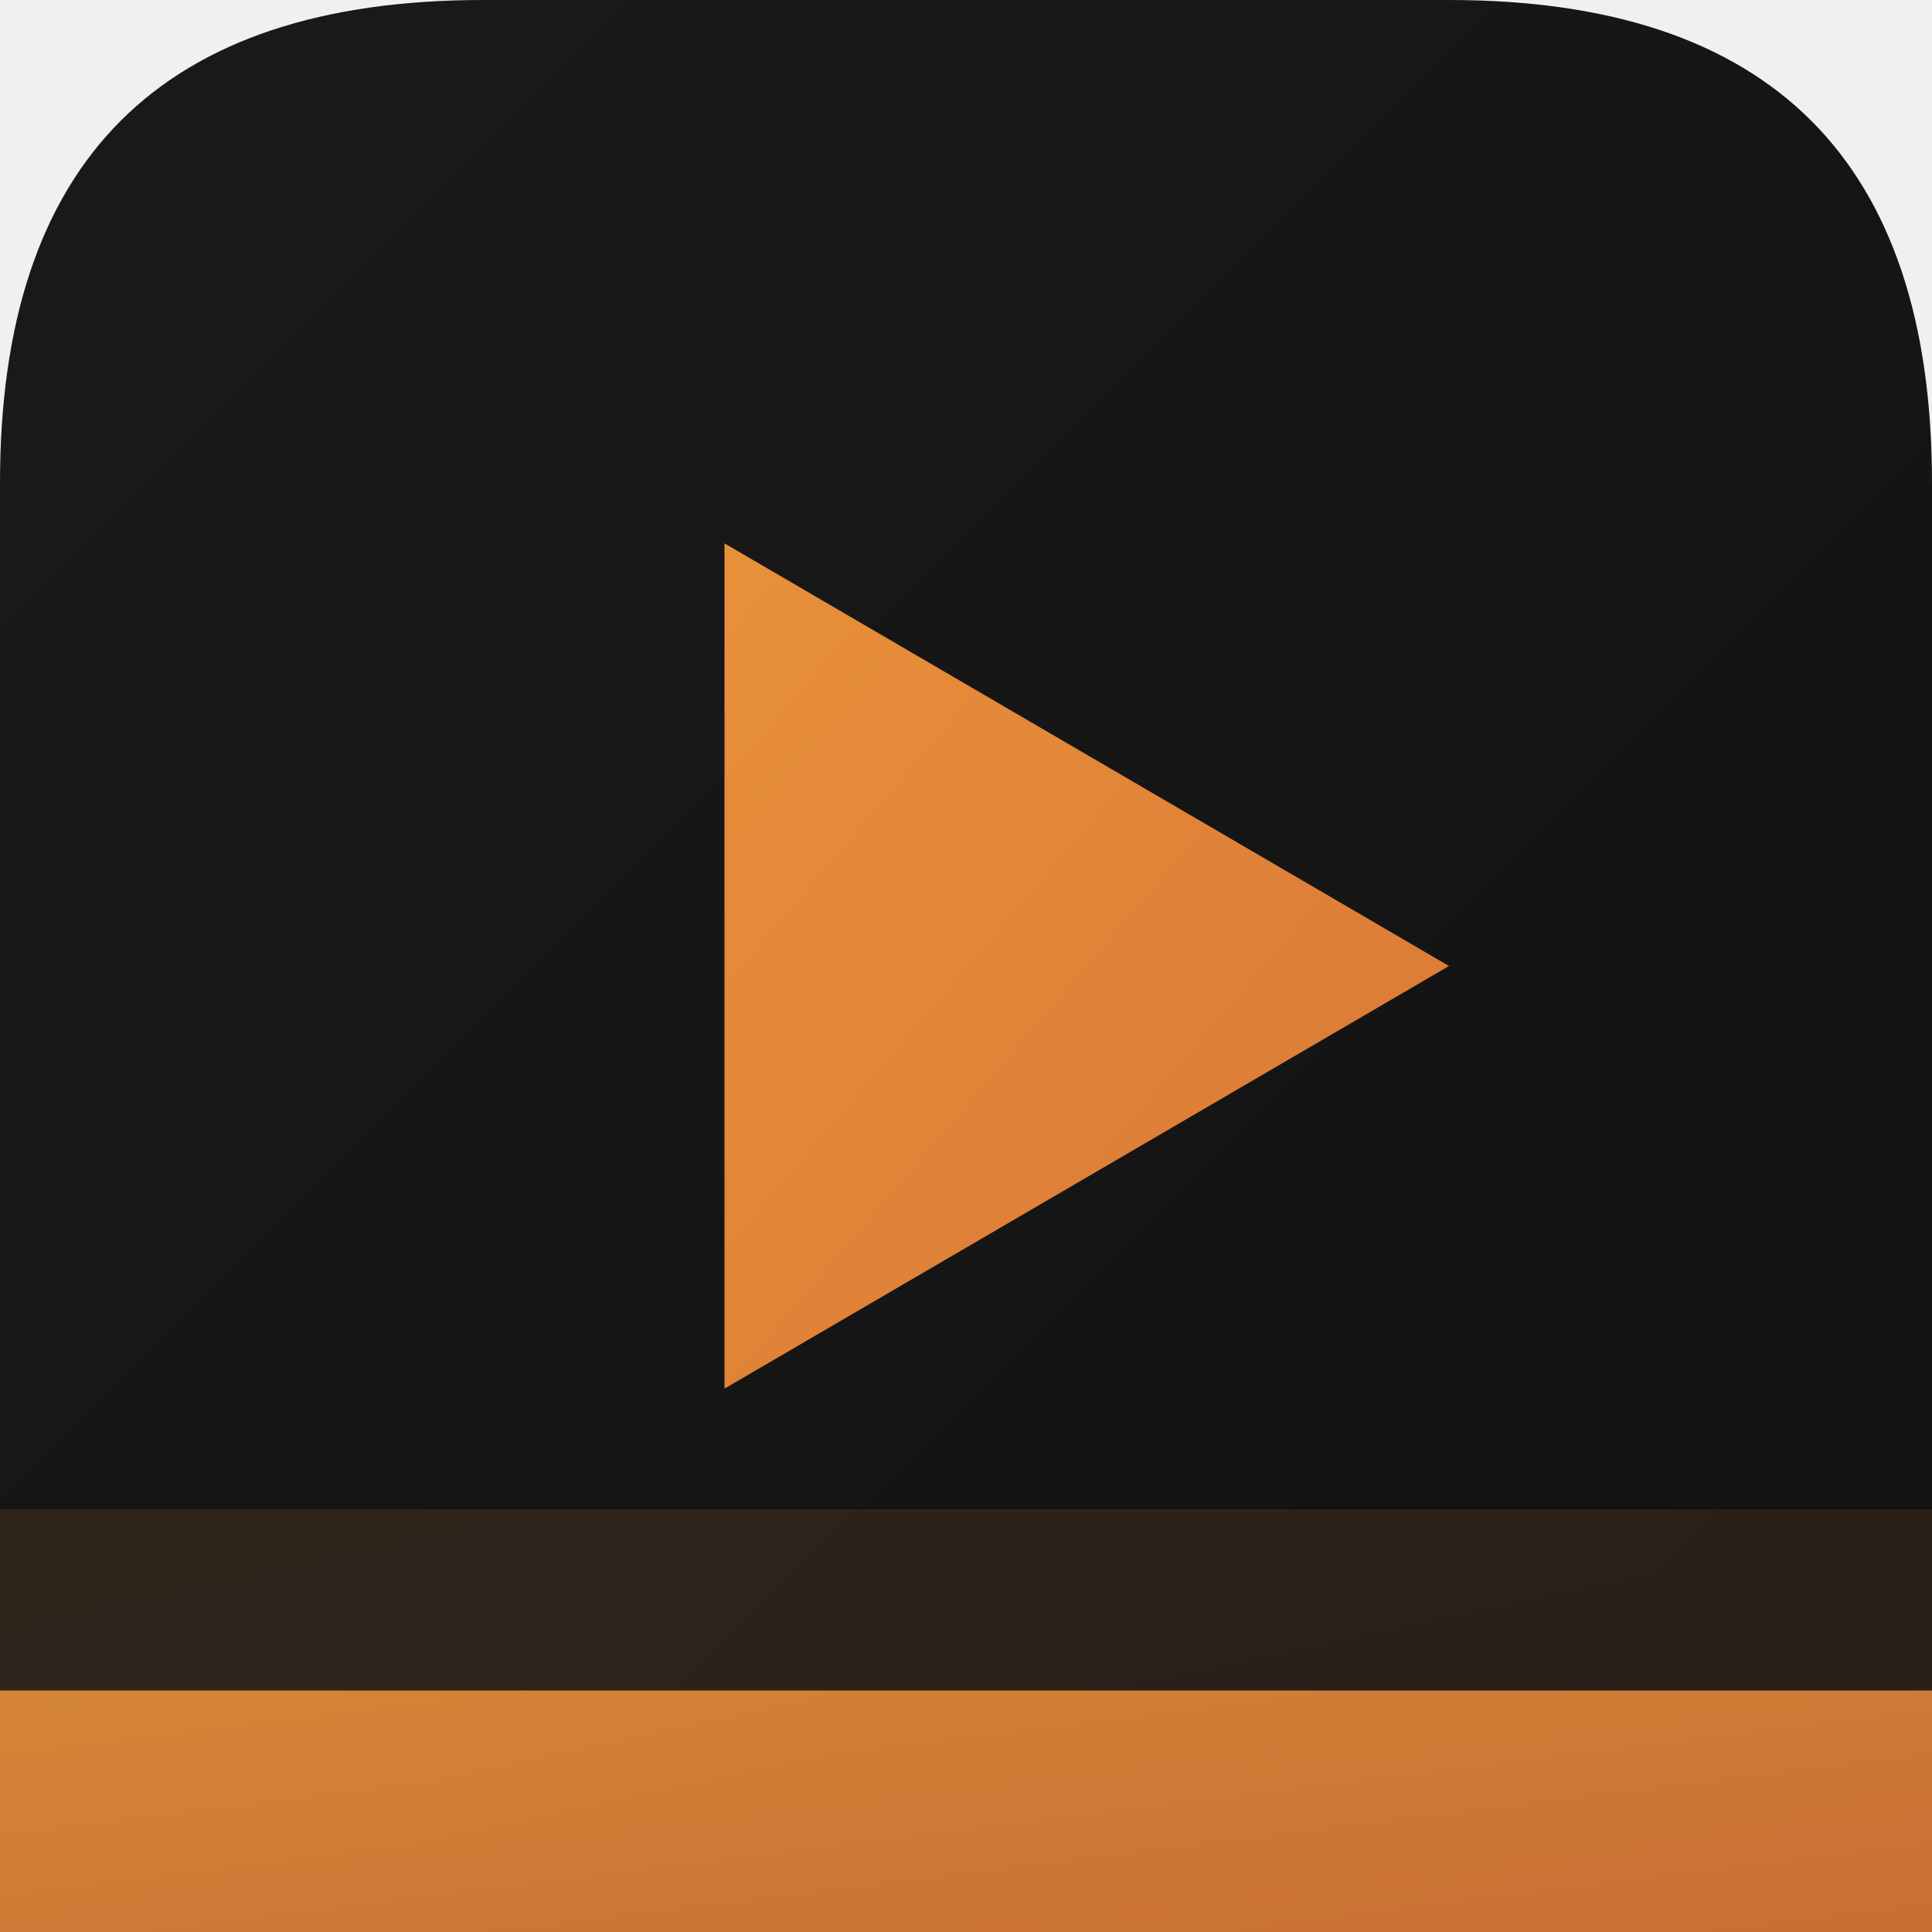
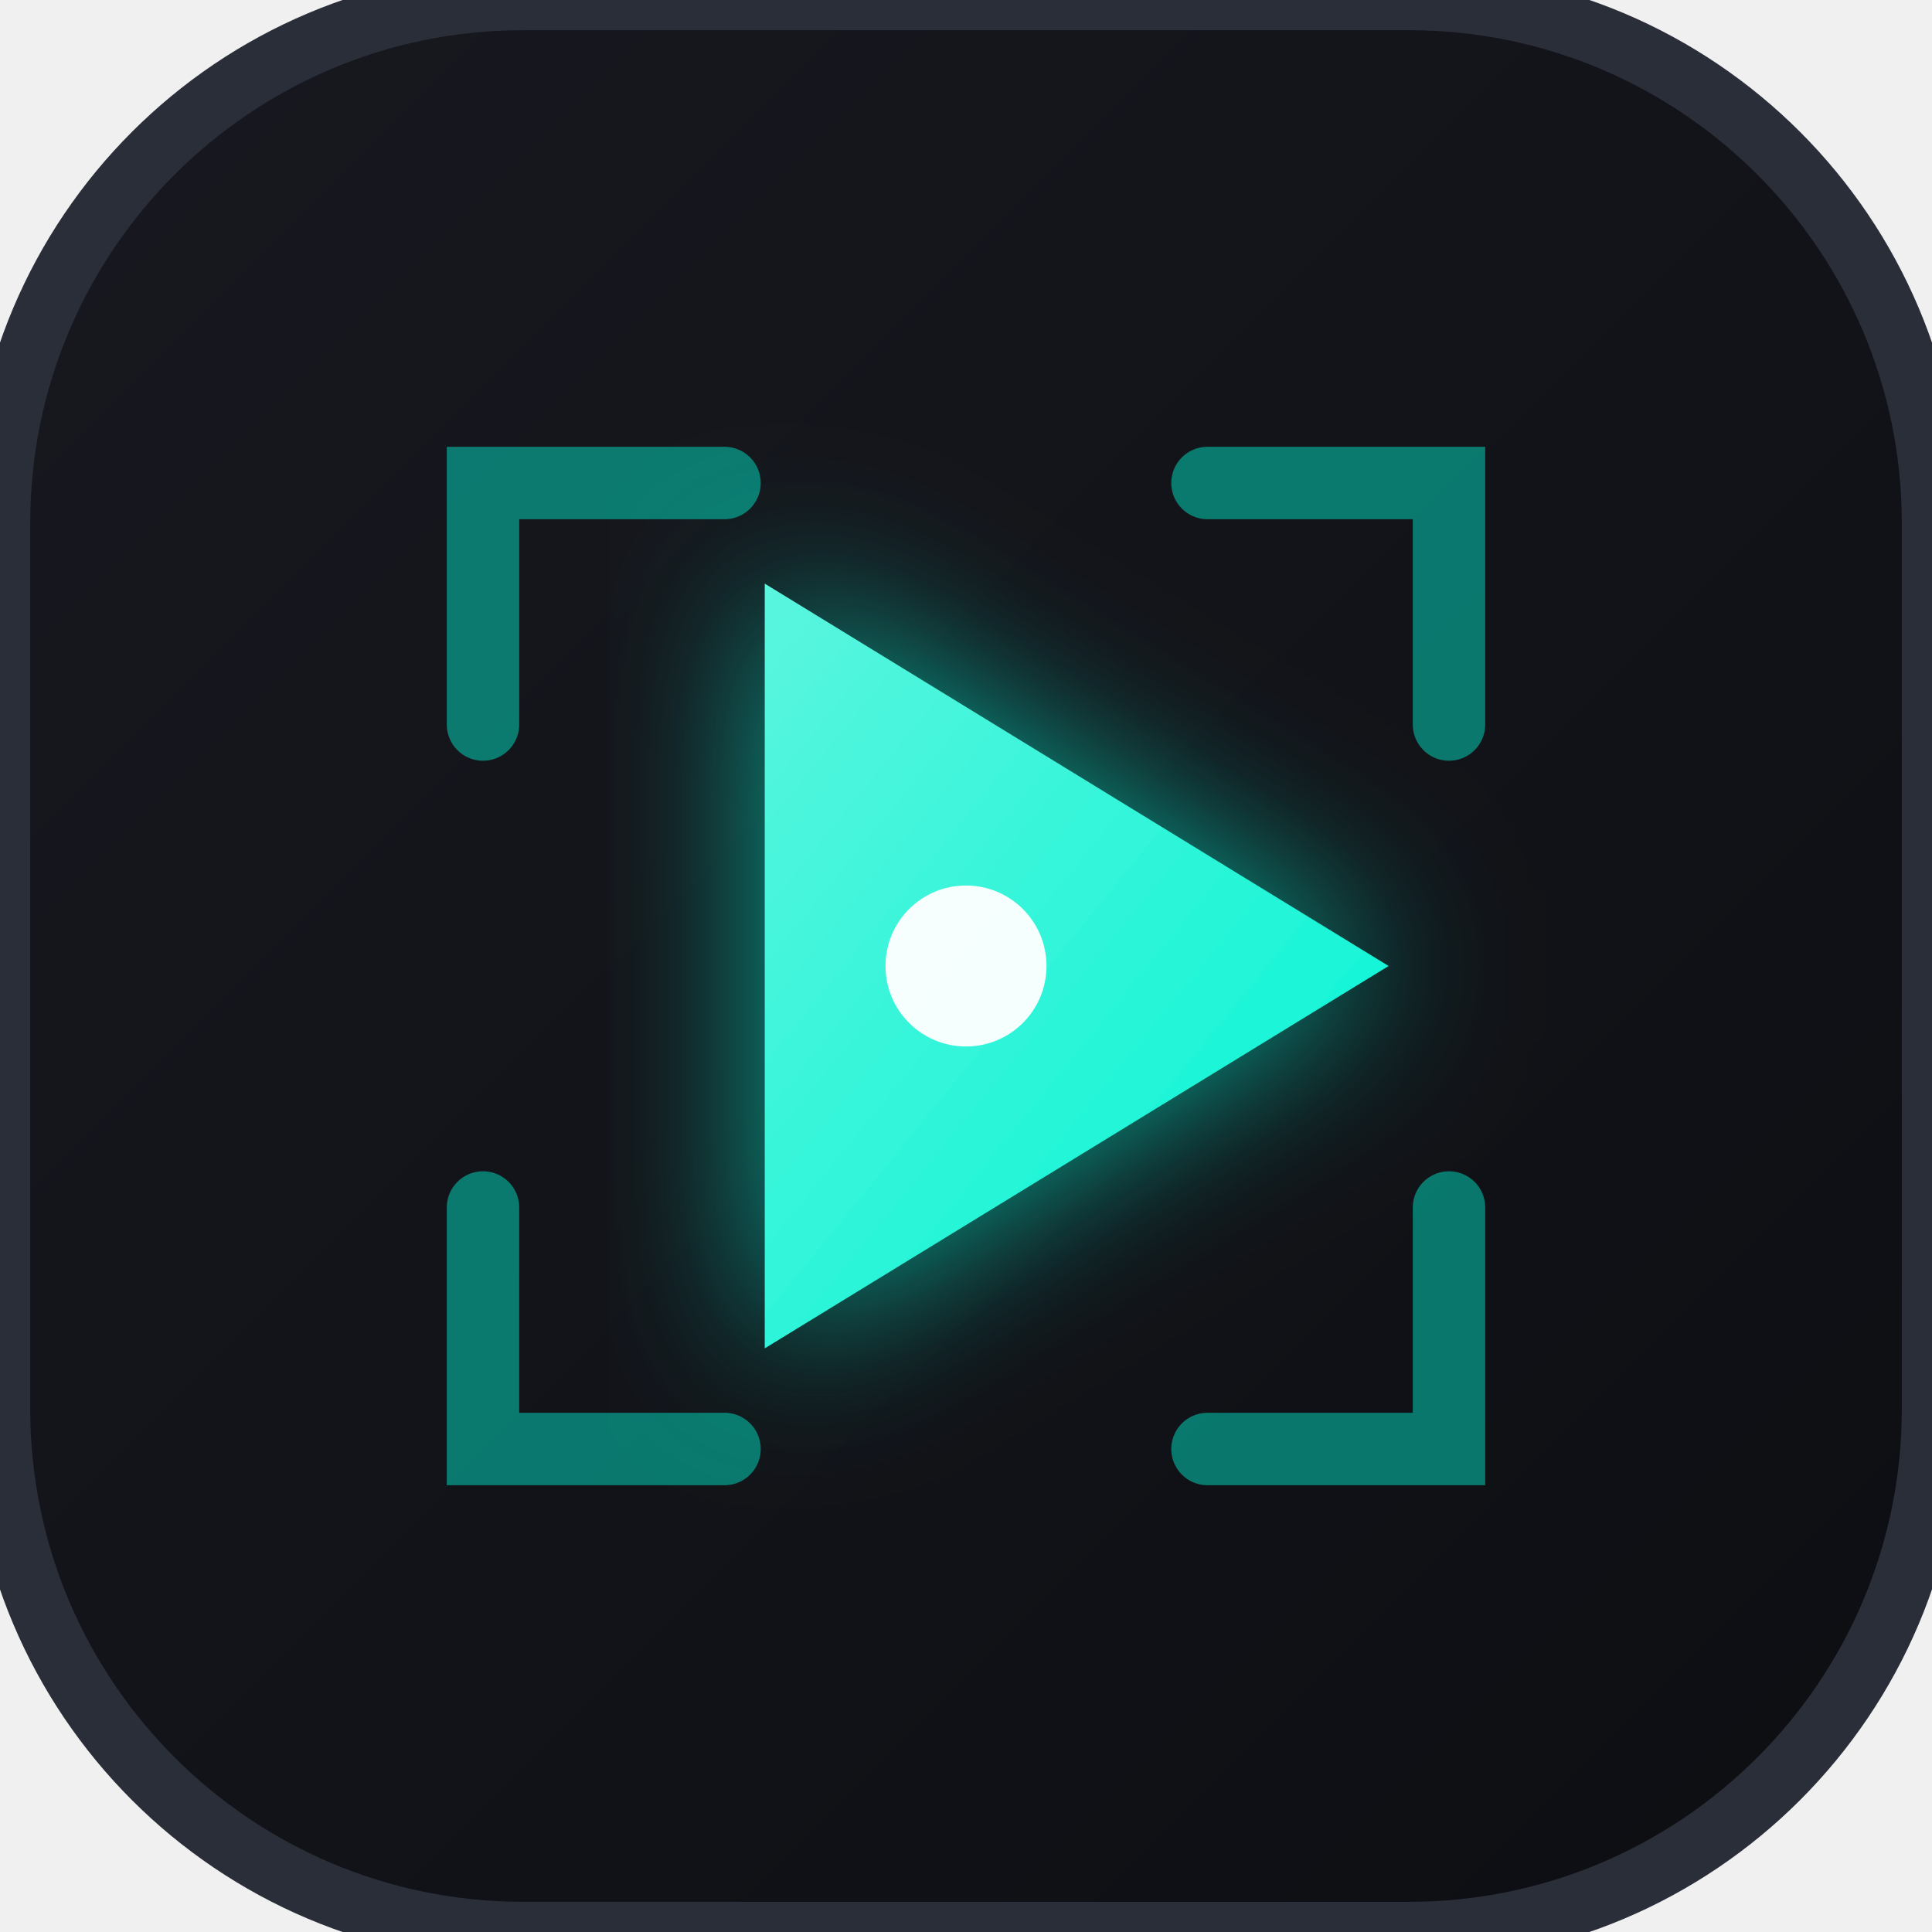
- <svg xmlns="http://www.w3.org/2000/svg" viewBox="0 0 32 32">
+ <svg xmlns="http://www.w3.org/2000/svg" viewBox="0 0 48 48">
  <defs>
-     <linearGradient id="bg" x1="0%" y1="0%" x2="100%" y2="100%">
-       <stop offset="0%" stop-color="#1a1a1a" />
-       <stop offset="100%" stop-color="#111111" />
+     <linearGradient id="logoBg" x1="0%" y1="0%" x2="100%" y2="100%">
+       <stop offset="0%" stop-color="#181920" />
+       <stop offset="100%" stop-color="#0D0E12" />
    </linearGradient>
-     <linearGradient id="accent" x1="0%" y1="0%" x2="100%" y2="100%">
-       <stop offset="0%" stop-color="#e8903a" />
-       <stop offset="100%" stop-color="#d97736" />
+     <linearGradient id="mintAcc" x1="0%" y1="0%" x2="100%" y2="100%">
+       <stop offset="0%" stop-color="#5BF5DE" />
+       <stop offset="100%" stop-color="#00F5D4" />
    </linearGradient>
+     <filter id="glowAcc" x="-25%" y="-25%" width="150%" height="150%">
+       <feDropShadow dx="0" dy="0" stdDeviation="2" flood-color="#00F5D4" flood-opacity="0.65" />
+     </filter>
  </defs>
-   <path d="M8,0 L24,0 Q32,0 32,8 L32,32 L0,32 L0,8 Q0,0 8,0 Z" fill="url(#bg)" />
-   <rect x="0" y="28" width="32" height="4" fill="url(#accent)" opacity="0.9" />
-   <rect x="0" y="25" width="32" height="7" fill="url(#accent)" opacity="0.12" />
-   <polygon points="12,9 12,23 24,16" fill="url(#accent)" />
+   <rect width="48" height="48" rx="13" fill="url(#logoBg)" stroke="#2A2E39" stroke-width="1.5" />
+   <path d="M12 18 L12 12 L18 12" fill="none" stroke="#00F5D4" stroke-width="1.8" stroke-linecap="round" opacity="0.45" />
+   <path d="M36 18 L36 12 L30 12" fill="none" stroke="#00F5D4" stroke-width="1.8" stroke-linecap="round" opacity="0.45" />
+   <path d="M12 30 L12 36 L18 36" fill="none" stroke="#00F5D4" stroke-width="1.8" stroke-linecap="round" opacity="0.45" />
+   <path d="M36 30 L36 36 L30 36" fill="none" stroke="#00F5D4" stroke-width="1.8" stroke-linecap="round" opacity="0.45" />
+   <path d="M19 14.5 L34.5 24 L19 33.5 Z" fill="url(#mintAcc)" filter="url(#glowAcc)" />
+   <circle cx="24" cy="24" r="2" fill="#FFFFFF" opacity="0.95" />
</svg>
